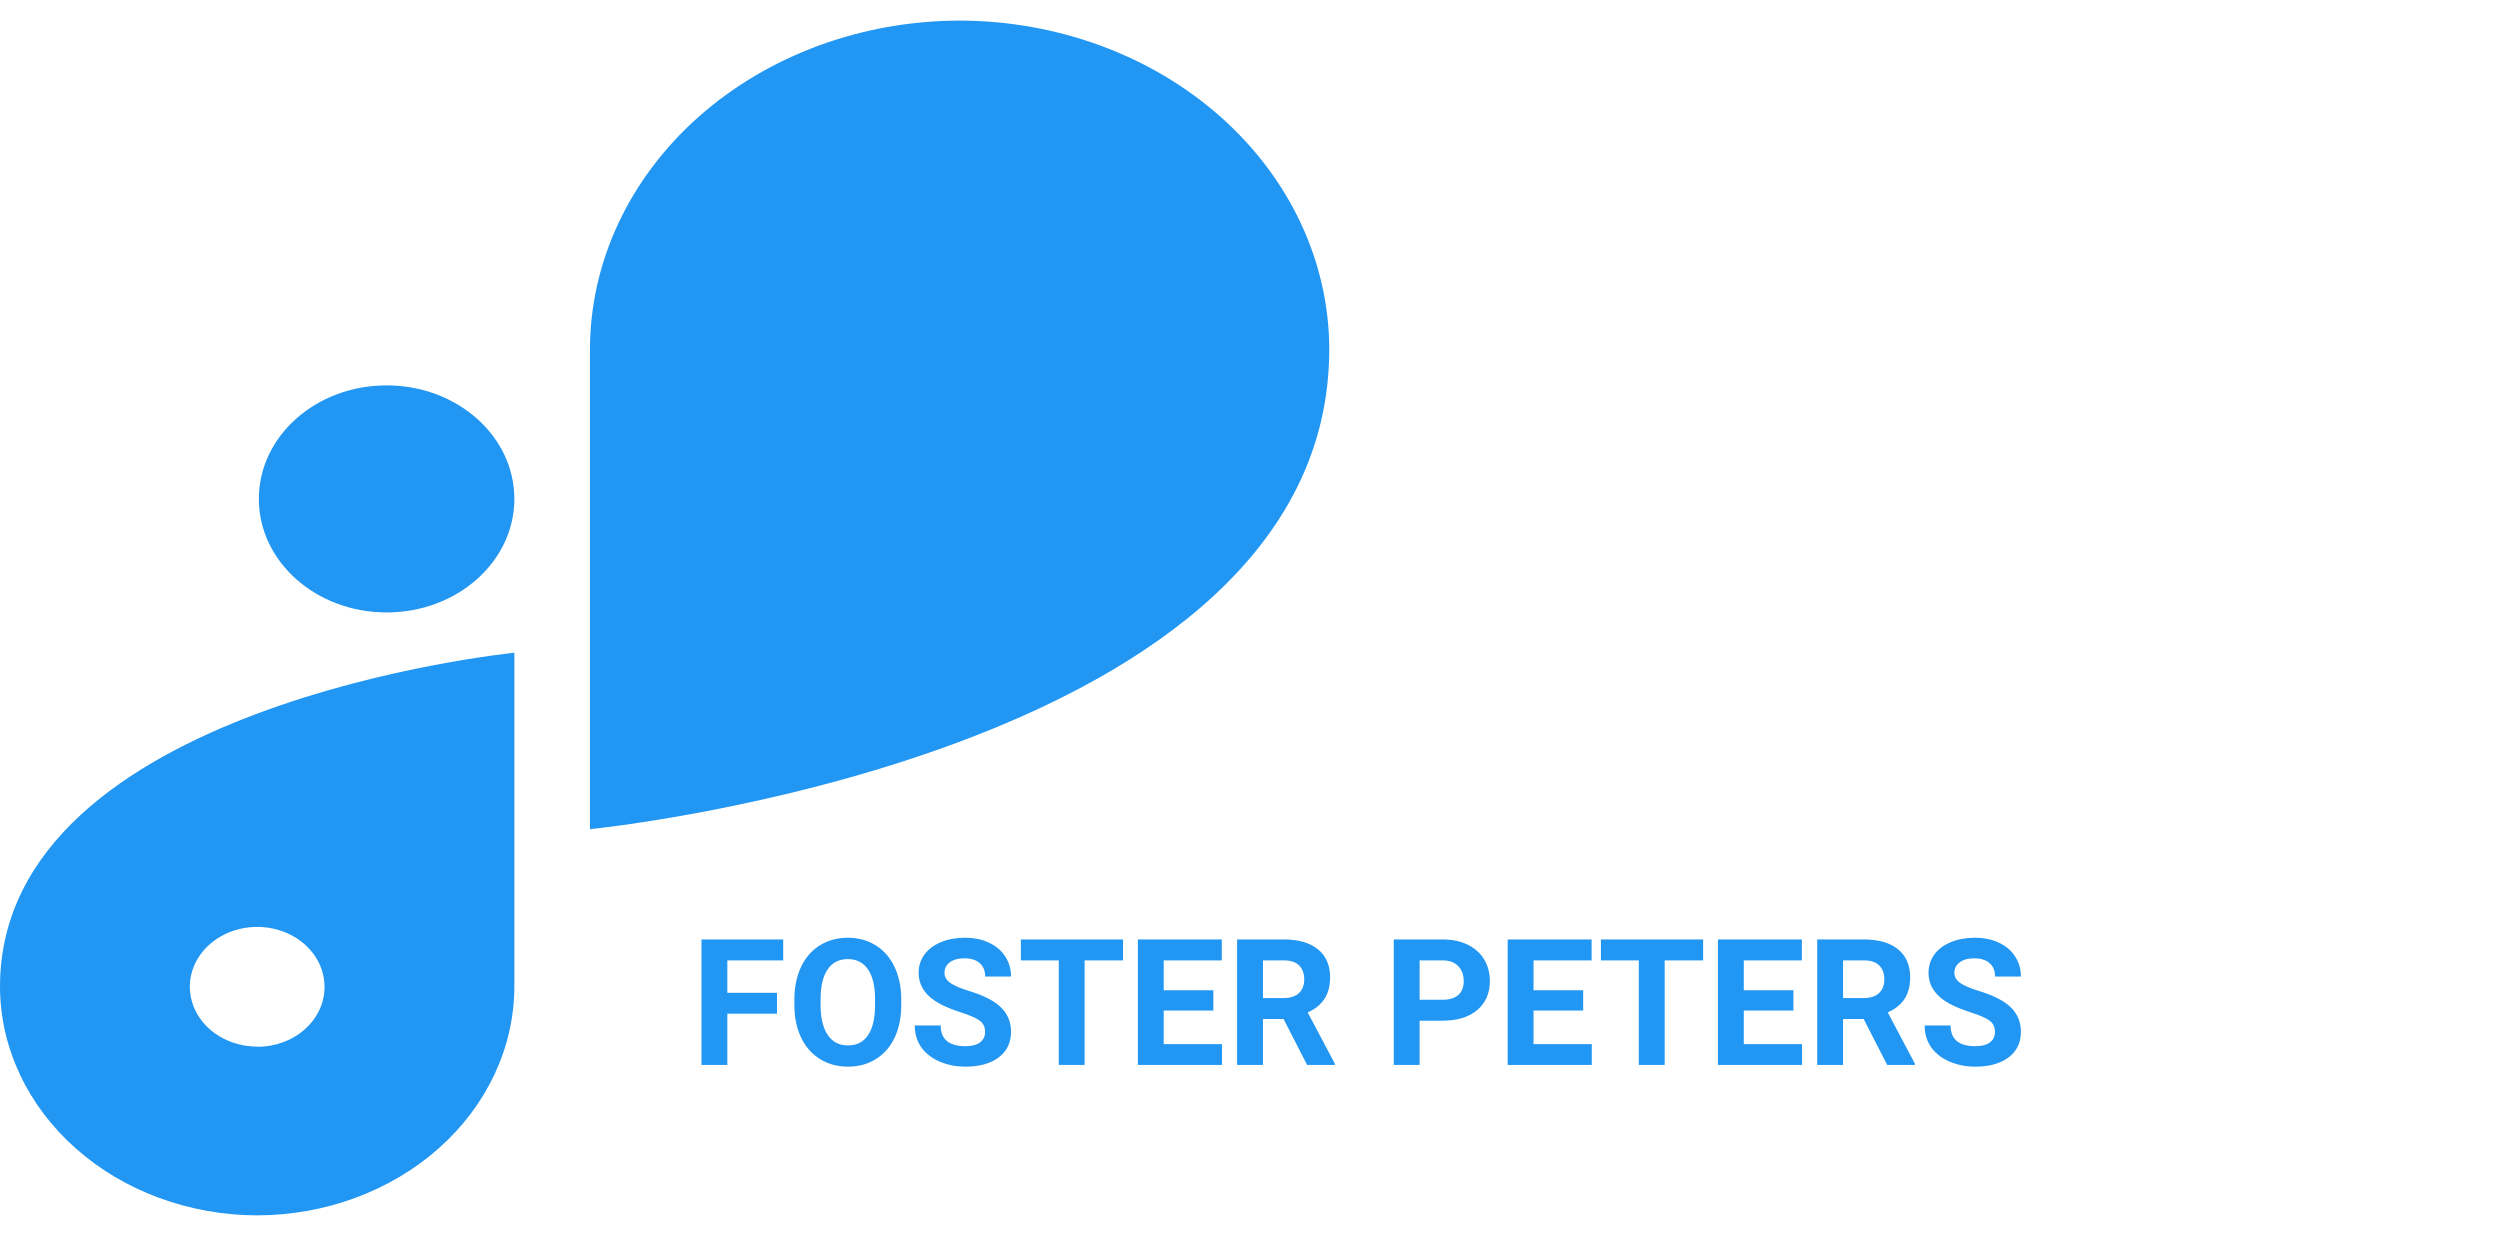
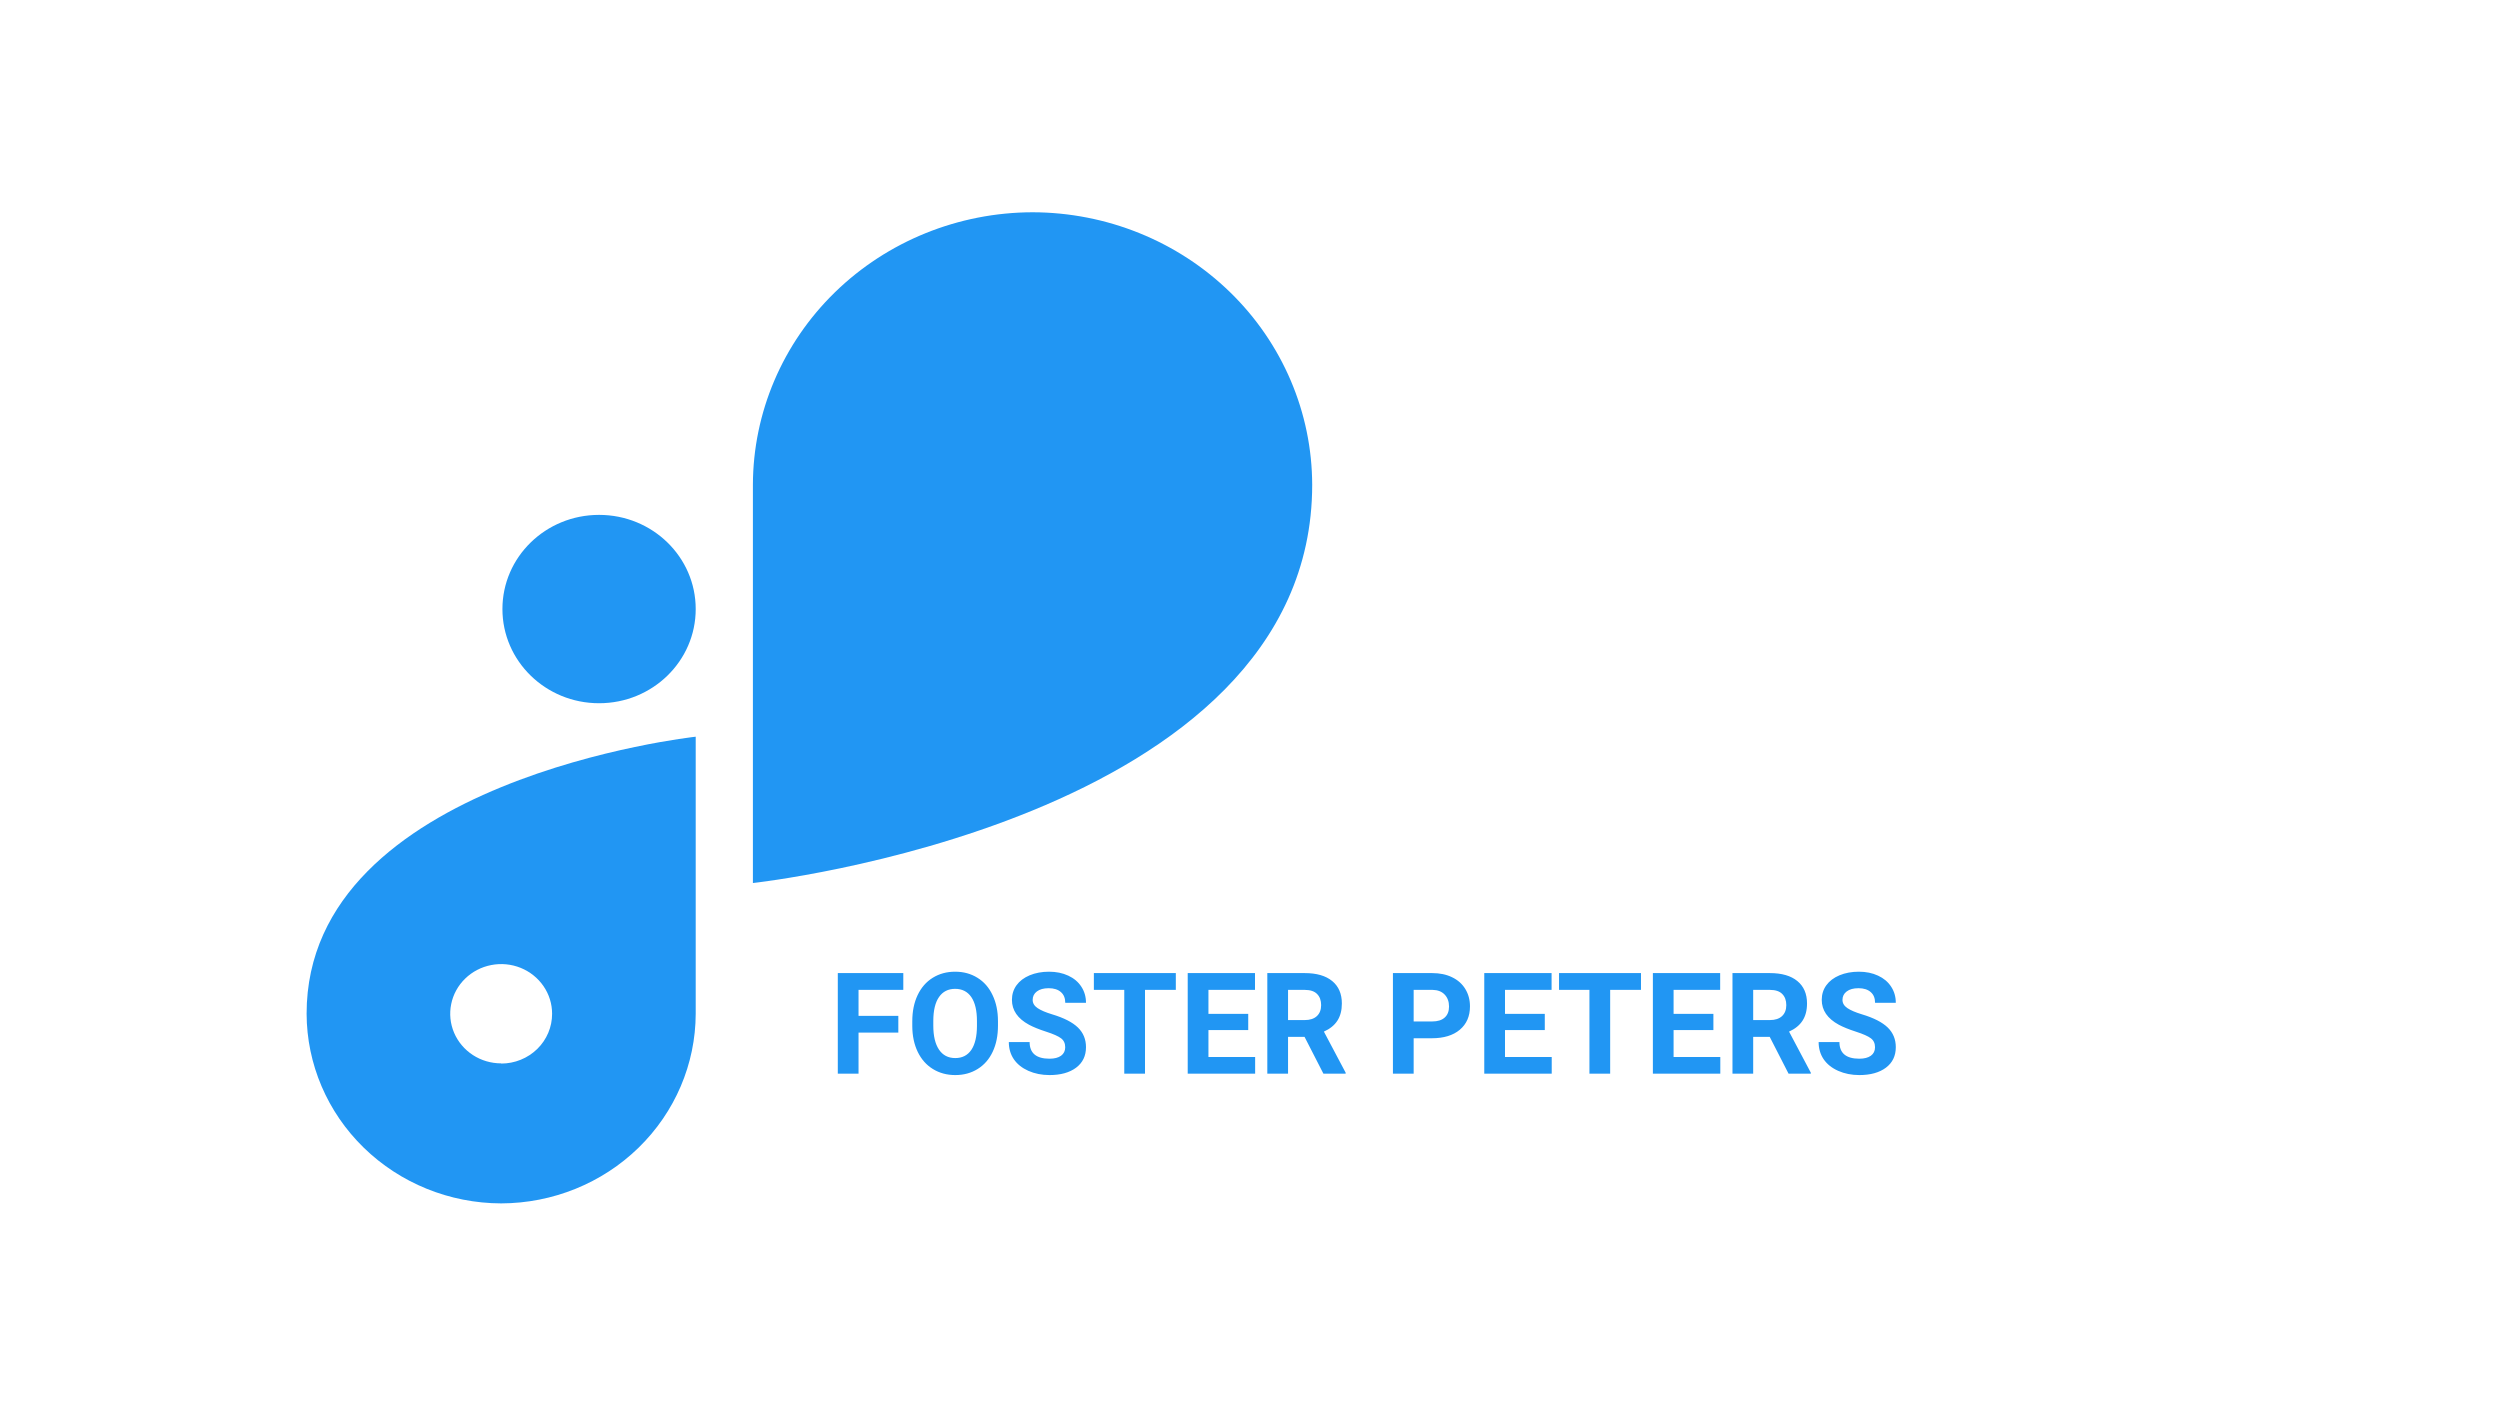
- <svg xmlns="http://www.w3.org/2000/svg" width="85" height="42" viewBox="0 0 85 42" fill="none">
-   <path d="M13.146 13.103H13.143C10.745 13.103 8.801 14.83 8.801 16.962V16.964C8.801 19.095 10.745 20.823 13.143 20.823H13.146C15.544 20.823 17.488 19.095 17.488 16.964V16.962C17.488 14.83 15.544 13.103 13.146 13.103Z" fill="#2196F3" />
-   <path d="M45.195 11.869C45.188 8.909 43.862 6.072 41.507 3.979C39.153 1.886 35.96 0.707 32.63 0.7V0.7C29.298 0.705 26.105 1.884 23.748 3.977C21.392 6.071 20.066 8.908 20.059 11.869V28.192C20.059 28.192 45.192 25.704 45.195 11.872V11.869Z" fill="#2196F3" />
-   <path d="M0 33.55C0.006 35.609 0.929 37.583 2.568 39.039C4.206 40.496 6.427 41.317 8.744 41.323C11.061 41.317 13.281 40.496 14.92 39.04C16.558 37.584 17.482 35.611 17.488 33.552V22.194C17.488 22.194 0 23.927 0 33.55ZM8.744 35.584C8.291 35.584 7.849 35.465 7.472 35.242C7.095 35.018 6.802 34.7 6.629 34.328C6.455 33.956 6.41 33.547 6.498 33.153C6.587 32.758 6.805 32.395 7.125 32.111C7.445 31.826 7.853 31.632 8.297 31.554C8.742 31.475 9.202 31.515 9.62 31.669C10.039 31.823 10.396 32.084 10.648 32.419C10.9 32.754 11.034 33.147 11.034 33.55C11.035 33.817 10.977 34.083 10.862 34.331C10.748 34.578 10.579 34.804 10.366 34.993C10.154 35.183 9.901 35.334 9.622 35.436C9.344 35.539 9.046 35.592 8.744 35.592V35.584Z" fill="#2196F3" />
-   <path d="M26.418 34.464H24.73V36.207H23.851V31.941H26.629V32.653H24.73V33.755H26.418V34.464ZM30.642 34.171C30.642 34.591 30.568 34.959 30.42 35.275C30.271 35.592 30.058 35.836 29.781 36.008C29.506 36.18 29.189 36.266 28.832 36.266C28.478 36.266 28.163 36.181 27.885 36.011C27.608 35.841 27.393 35.599 27.241 35.284C27.089 34.968 27.011 34.604 27.009 34.194V33.983C27.009 33.563 27.085 33.194 27.235 32.876C27.387 32.556 27.601 32.31 27.877 32.141C28.154 31.969 28.47 31.883 28.826 31.883C29.181 31.883 29.497 31.969 29.772 32.141C30.049 32.31 30.263 32.556 30.414 32.876C30.566 33.194 30.642 33.562 30.642 33.98V34.171ZM29.752 33.977C29.752 33.53 29.672 33.19 29.511 32.958C29.351 32.725 29.123 32.609 28.826 32.609C28.531 32.609 28.303 32.724 28.143 32.955C27.983 33.184 27.902 33.519 27.9 33.963V34.171C27.9 34.606 27.98 34.944 28.14 35.184C28.3 35.425 28.531 35.545 28.832 35.545C29.127 35.545 29.353 35.43 29.511 35.199C29.67 34.967 29.75 34.629 29.752 34.185V33.977ZM33.493 35.088C33.493 34.922 33.434 34.795 33.317 34.707C33.2 34.617 32.989 34.523 32.684 34.426C32.38 34.326 32.138 34.228 31.961 34.133C31.476 33.871 31.234 33.518 31.234 33.075C31.234 32.845 31.299 32.639 31.427 32.46C31.558 32.278 31.745 32.137 31.987 32.035C32.231 31.933 32.505 31.883 32.807 31.883C33.112 31.883 33.383 31.938 33.622 32.05C33.86 32.159 34.045 32.314 34.175 32.516C34.308 32.717 34.375 32.945 34.375 33.201H33.496C33.496 33.006 33.434 32.854 33.311 32.747C33.188 32.638 33.015 32.583 32.793 32.583C32.578 32.583 32.411 32.629 32.292 32.721C32.172 32.81 32.113 32.93 32.113 33.078C32.113 33.217 32.182 33.333 32.321 33.427C32.462 33.52 32.668 33.608 32.939 33.69C33.439 33.841 33.803 34.027 34.032 34.25C34.26 34.472 34.375 34.75 34.375 35.082C34.375 35.451 34.235 35.741 33.956 35.952C33.676 36.161 33.3 36.266 32.828 36.266C32.5 36.266 32.201 36.206 31.931 36.087C31.662 35.966 31.456 35.801 31.313 35.592C31.172 35.383 31.102 35.141 31.102 34.865H31.984C31.984 35.336 32.265 35.571 32.828 35.571C33.037 35.571 33.2 35.529 33.317 35.445C33.434 35.359 33.493 35.24 33.493 35.088ZM38.183 32.653H36.877V36.207H35.998V32.653H34.709V31.941H38.183V32.653ZM41.254 34.358H39.566V35.501H41.547V36.207H38.687V31.941H41.541V32.653H39.566V33.67H41.254V34.358ZM43.641 34.645H42.941V36.207H42.062V31.941H43.647C44.151 31.941 44.54 32.054 44.813 32.278C45.087 32.503 45.223 32.82 45.223 33.23C45.223 33.521 45.16 33.764 45.033 33.96C44.908 34.153 44.718 34.307 44.462 34.423L45.385 36.166V36.207H44.441L43.641 34.645ZM42.941 33.934H43.65C43.871 33.934 44.042 33.878 44.163 33.767C44.284 33.653 44.344 33.498 44.344 33.301C44.344 33.099 44.287 32.941 44.172 32.826C44.058 32.711 43.883 32.653 43.647 32.653H42.941V33.934ZM48.267 34.704V36.207H47.388V31.941H49.052C49.373 31.941 49.654 32 49.896 32.117C50.14 32.234 50.328 32.401 50.459 32.618C50.59 32.833 50.655 33.078 50.655 33.353C50.655 33.771 50.511 34.101 50.224 34.344C49.939 34.584 49.544 34.704 49.038 34.704H48.267ZM48.267 33.992H49.052C49.285 33.992 49.462 33.937 49.583 33.828C49.706 33.719 49.767 33.562 49.767 33.359C49.767 33.15 49.706 32.981 49.583 32.852C49.46 32.724 49.29 32.657 49.073 32.653H48.267V33.992ZM53.828 34.358H52.14V35.501H54.121V36.207H51.261V31.941H54.115V32.653H52.14V33.67H53.828V34.358ZM57.906 32.653H56.599V36.207H55.72V32.653H54.431V31.941H57.906V32.653ZM60.976 34.358H59.289V35.501H61.269V36.207H58.41V31.941H61.263V32.653H59.289V33.67H60.976V34.358ZM63.364 34.645H62.664V36.207H61.785V31.941H63.37C63.874 31.941 64.262 32.054 64.536 32.278C64.809 32.503 64.946 32.82 64.946 33.23C64.946 33.521 64.882 33.764 64.756 33.96C64.631 34.153 64.44 34.307 64.184 34.423L65.107 36.166V36.207H64.164L63.364 34.645ZM62.664 33.934H63.373C63.593 33.934 63.764 33.878 63.885 33.767C64.007 33.653 64.067 33.498 64.067 33.301C64.067 33.099 64.01 32.941 63.894 32.826C63.781 32.711 63.606 32.653 63.37 32.653H62.664V33.934ZM67.829 35.088C67.829 34.922 67.77 34.795 67.653 34.707C67.536 34.617 67.325 34.523 67.02 34.426C66.716 34.326 66.474 34.228 66.297 34.133C65.812 33.871 65.57 33.518 65.57 33.075C65.57 32.845 65.635 32.639 65.763 32.46C65.894 32.278 66.081 32.137 66.323 32.035C66.567 31.933 66.841 31.883 67.143 31.883C67.448 31.883 67.719 31.938 67.958 32.05C68.196 32.159 68.381 32.314 68.511 32.516C68.644 32.717 68.711 32.945 68.711 33.201H67.832C67.832 33.006 67.77 32.854 67.647 32.747C67.524 32.638 67.351 32.583 67.129 32.583C66.914 32.583 66.747 32.629 66.628 32.721C66.508 32.81 66.449 32.93 66.449 33.078C66.449 33.217 66.518 33.333 66.657 33.427C66.797 33.52 67.004 33.608 67.275 33.69C67.775 33.841 68.139 34.027 68.368 34.25C68.596 34.472 68.711 34.75 68.711 35.082C68.711 35.451 68.571 35.741 68.292 35.952C68.012 36.161 67.636 36.266 67.164 36.266C66.836 36.266 66.537 36.206 66.267 36.087C65.998 35.966 65.792 35.801 65.649 35.592C65.508 35.383 65.438 35.141 65.438 34.865H66.32C66.32 35.336 66.601 35.571 67.164 35.571C67.373 35.571 67.536 35.529 67.653 35.445C67.77 35.359 67.829 35.24 67.829 35.088Z" fill="#2196F3" />
+ <svg xmlns="http://www.w3.org/2000/svg" width="106" height="60" viewBox="0 0 106 60" fill="none">
+   <path d="M25.402 21.831H25.399C23.137 21.831 21.303 23.618 21.303 25.822V25.825C21.303 28.029 23.137 29.817 25.399 29.817H25.402C27.665 29.817 29.498 28.029 29.498 25.825V25.822C29.498 23.618 27.665 21.831 25.402 21.831Z" fill="#2196F3" />
+   <path d="M55.637 20.555C55.63 17.492 54.38 14.557 52.158 12.392C49.936 10.227 46.925 9.007 43.783 9V9C40.64 9.006 37.627 10.225 35.404 12.39C33.181 14.556 31.93 17.491 31.923 20.555V37.44C31.923 37.44 55.634 34.867 55.637 20.557V20.555Z" fill="#2196F3" />
+   <path d="M13 42.982C13.006 45.113 13.877 47.155 15.422 48.661C16.968 50.168 19.063 51.018 21.249 51.024C23.435 51.018 25.53 50.169 27.075 48.663C28.621 47.156 29.492 45.115 29.498 42.985V31.236C29.498 31.236 13 33.028 13 42.982ZM21.249 45.087C20.822 45.087 20.404 44.964 20.049 44.733C19.694 44.501 19.417 44.173 19.253 43.788C19.09 43.403 19.047 42.98 19.131 42.572C19.214 42.163 19.42 41.788 19.722 41.494C20.024 41.199 20.409 40.999 20.828 40.918C21.247 40.836 21.681 40.878 22.076 41.037C22.471 41.197 22.808 41.467 23.045 41.813C23.283 42.159 23.409 42.566 23.409 42.982C23.41 43.259 23.355 43.534 23.247 43.79C23.139 44.047 22.98 44.28 22.78 44.476C22.579 44.672 22.34 44.828 22.078 44.934C21.815 45.041 21.534 45.095 21.249 45.095V45.087Z" fill="#2196F3" />
+   <path d="M38.089 43.781H36.402V45.524H35.523V41.259H38.3V41.971H36.402V43.072H38.089V43.781ZM42.314 43.488C42.314 43.908 42.24 44.276 42.091 44.593C41.943 44.909 41.73 45.153 41.453 45.325C41.177 45.497 40.861 45.583 40.503 45.583C40.15 45.583 39.834 45.498 39.557 45.328C39.28 45.158 39.065 44.916 38.913 44.602C38.76 44.285 38.683 43.922 38.681 43.512V43.301C38.681 42.881 38.756 42.512 38.907 42.193C39.059 41.873 39.273 41.628 39.548 41.458C39.826 41.286 40.142 41.2 40.498 41.2C40.853 41.2 41.169 41.286 41.444 41.458C41.721 41.628 41.935 41.873 42.085 42.193C42.238 42.512 42.314 42.88 42.314 43.298V43.488ZM41.423 43.295C41.423 42.848 41.343 42.508 41.183 42.275C41.023 42.043 40.794 41.927 40.498 41.927C40.203 41.927 39.975 42.042 39.815 42.273C39.655 42.501 39.574 42.837 39.572 43.28V43.488C39.572 43.924 39.652 44.262 39.812 44.502C39.972 44.742 40.203 44.862 40.503 44.862C40.798 44.862 41.025 44.747 41.183 44.517C41.341 44.284 41.421 43.946 41.423 43.503V43.295ZM45.165 44.405C45.165 44.239 45.106 44.112 44.989 44.024C44.872 43.935 44.661 43.841 44.356 43.743C44.051 43.644 43.81 43.546 43.632 43.45C43.148 43.188 42.906 42.836 42.906 42.393C42.906 42.162 42.97 41.957 43.099 41.777C43.23 41.596 43.416 41.454 43.659 41.352C43.903 41.251 44.176 41.2 44.479 41.2C44.784 41.2 45.055 41.256 45.294 41.367C45.532 41.477 45.716 41.632 45.847 41.833C45.98 42.034 46.046 42.263 46.046 42.519H45.167C45.167 42.323 45.106 42.172 44.983 42.065C44.86 41.955 44.687 41.9 44.464 41.9C44.249 41.9 44.083 41.946 43.963 42.038C43.844 42.128 43.785 42.247 43.785 42.395C43.785 42.534 43.854 42.65 43.993 42.744C44.133 42.838 44.339 42.926 44.611 43.008C45.111 43.158 45.475 43.345 45.704 43.567C45.932 43.79 46.046 44.067 46.046 44.399C46.046 44.769 45.907 45.059 45.627 45.27C45.348 45.478 44.972 45.583 44.499 45.583C44.171 45.583 43.873 45.523 43.603 45.404C43.334 45.283 43.127 45.118 42.985 44.909C42.844 44.7 42.774 44.458 42.774 44.183H43.656C43.656 44.653 43.937 44.889 44.499 44.889C44.709 44.889 44.872 44.847 44.989 44.763C45.106 44.677 45.165 44.558 45.165 44.405ZM49.855 41.971H48.548V45.524H47.669V41.971H46.38V41.259H49.855V41.971ZM52.925 43.676H51.238V44.818H53.218V45.524H50.359V41.259H53.212V41.971H51.238V42.987H52.925V43.676ZM55.313 43.963H54.613V45.524H53.734V41.259H55.319C55.823 41.259 56.211 41.371 56.485 41.596C56.758 41.82 56.895 42.138 56.895 42.548C56.895 42.839 56.831 43.082 56.705 43.277C56.58 43.471 56.389 43.625 56.133 43.74L57.056 45.483V45.524H56.113L55.313 43.963ZM54.613 43.251H55.322C55.542 43.251 55.713 43.195 55.834 43.084C55.956 42.971 56.016 42.815 56.016 42.618C56.016 42.417 55.959 42.259 55.843 42.144C55.73 42.028 55.555 41.971 55.319 41.971H54.613V43.251ZM59.939 44.022V45.524H59.06V41.259H60.724C61.044 41.259 61.326 41.317 61.568 41.435C61.812 41.552 61.999 41.719 62.13 41.935C62.261 42.15 62.327 42.395 62.327 42.671C62.327 43.089 62.183 43.419 61.896 43.661C61.611 43.901 61.215 44.022 60.709 44.022H59.939ZM59.939 43.31H60.724C60.956 43.31 61.133 43.255 61.254 43.145C61.377 43.036 61.439 42.88 61.439 42.677C61.439 42.468 61.377 42.299 61.254 42.17C61.131 42.041 60.961 41.975 60.745 41.971H59.939V43.31ZM65.499 43.676H63.812V44.818H65.793V45.524H62.933V41.259H65.787V41.971H63.812V42.987H65.499V43.676ZM69.578 41.971H68.271V45.524H67.392V41.971H66.103V41.259H69.578V41.971ZM72.648 43.676H70.96V44.818H72.941V45.524H70.082V41.259H72.935V41.971H70.96V42.987H72.648V43.676ZM75.036 43.963H74.335V45.524H73.457V41.259H75.041C75.545 41.259 75.934 41.371 76.207 41.596C76.481 41.82 76.618 42.138 76.618 42.548C76.618 42.839 76.554 43.082 76.427 43.277C76.302 43.471 76.112 43.625 75.856 43.74L76.779 45.483V45.524H75.835L75.036 43.963ZM74.335 43.251H75.044C75.265 43.251 75.436 43.195 75.557 43.084C75.678 42.971 75.739 42.815 75.739 42.618C75.739 42.417 75.681 42.259 75.566 42.144C75.453 42.028 75.278 41.971 75.041 41.971H74.335V43.251ZM79.501 44.405C79.501 44.239 79.442 44.112 79.325 44.024C79.207 43.935 78.997 43.841 78.692 43.743C78.387 43.644 78.146 43.546 77.968 43.45C77.484 43.188 77.242 42.836 77.242 42.393C77.242 42.162 77.306 41.957 77.435 41.777C77.566 41.596 77.752 41.454 77.995 41.352C78.239 41.251 78.512 41.2 78.815 41.2C79.12 41.2 79.391 41.256 79.629 41.367C79.868 41.477 80.052 41.632 80.183 41.833C80.316 42.034 80.382 42.263 80.382 42.519H79.503C79.503 42.323 79.442 42.172 79.319 42.065C79.196 41.955 79.023 41.9 78.8 41.9C78.585 41.9 78.418 41.946 78.299 42.038C78.18 42.128 78.121 42.247 78.121 42.395C78.121 42.534 78.19 42.65 78.329 42.744C78.469 42.838 78.675 42.926 78.947 43.008C79.447 43.158 79.811 43.345 80.04 43.567C80.268 43.79 80.382 44.067 80.382 44.399C80.382 44.769 80.243 45.059 79.963 45.27C79.684 45.478 79.308 45.583 78.835 45.583C78.507 45.583 78.209 45.523 77.939 45.404C77.669 45.283 77.463 45.118 77.321 44.909C77.18 44.7 77.11 44.458 77.11 44.183H77.992C77.992 44.653 78.273 44.889 78.835 44.889C79.044 44.889 79.207 44.847 79.325 44.763C79.442 44.677 79.501 44.558 79.501 44.405Z" fill="#2196F3" />
</svg>
